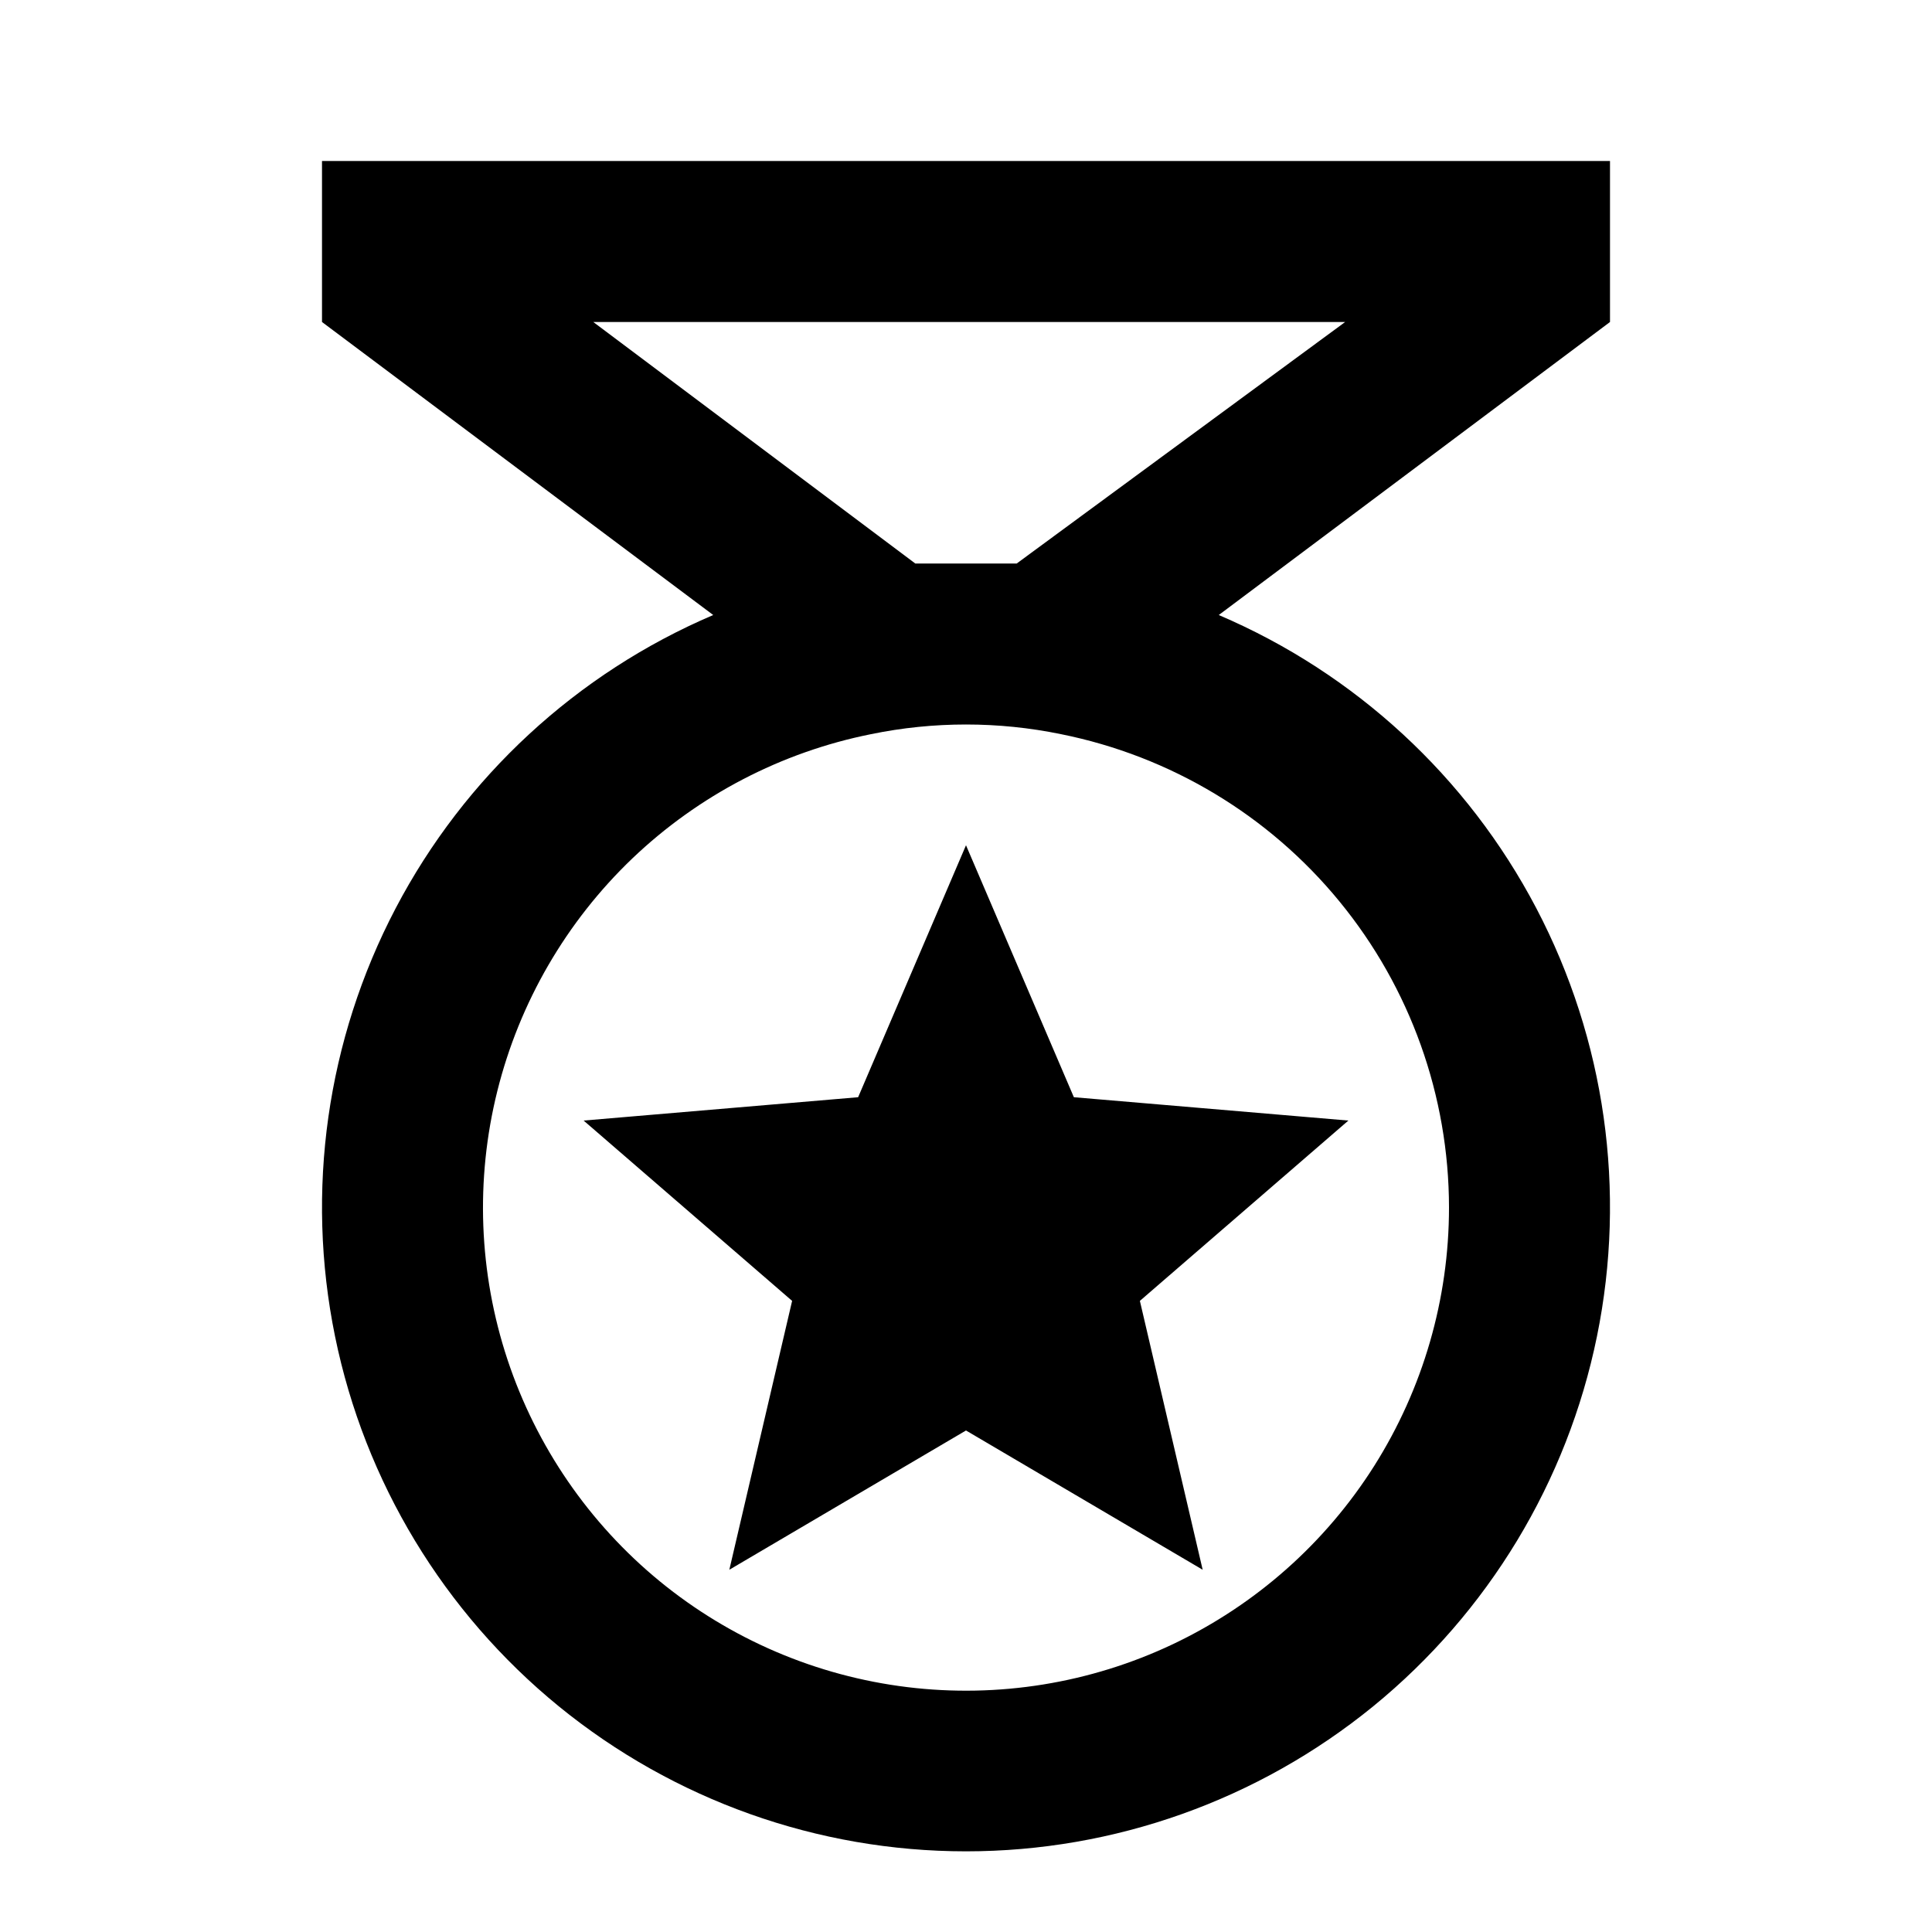
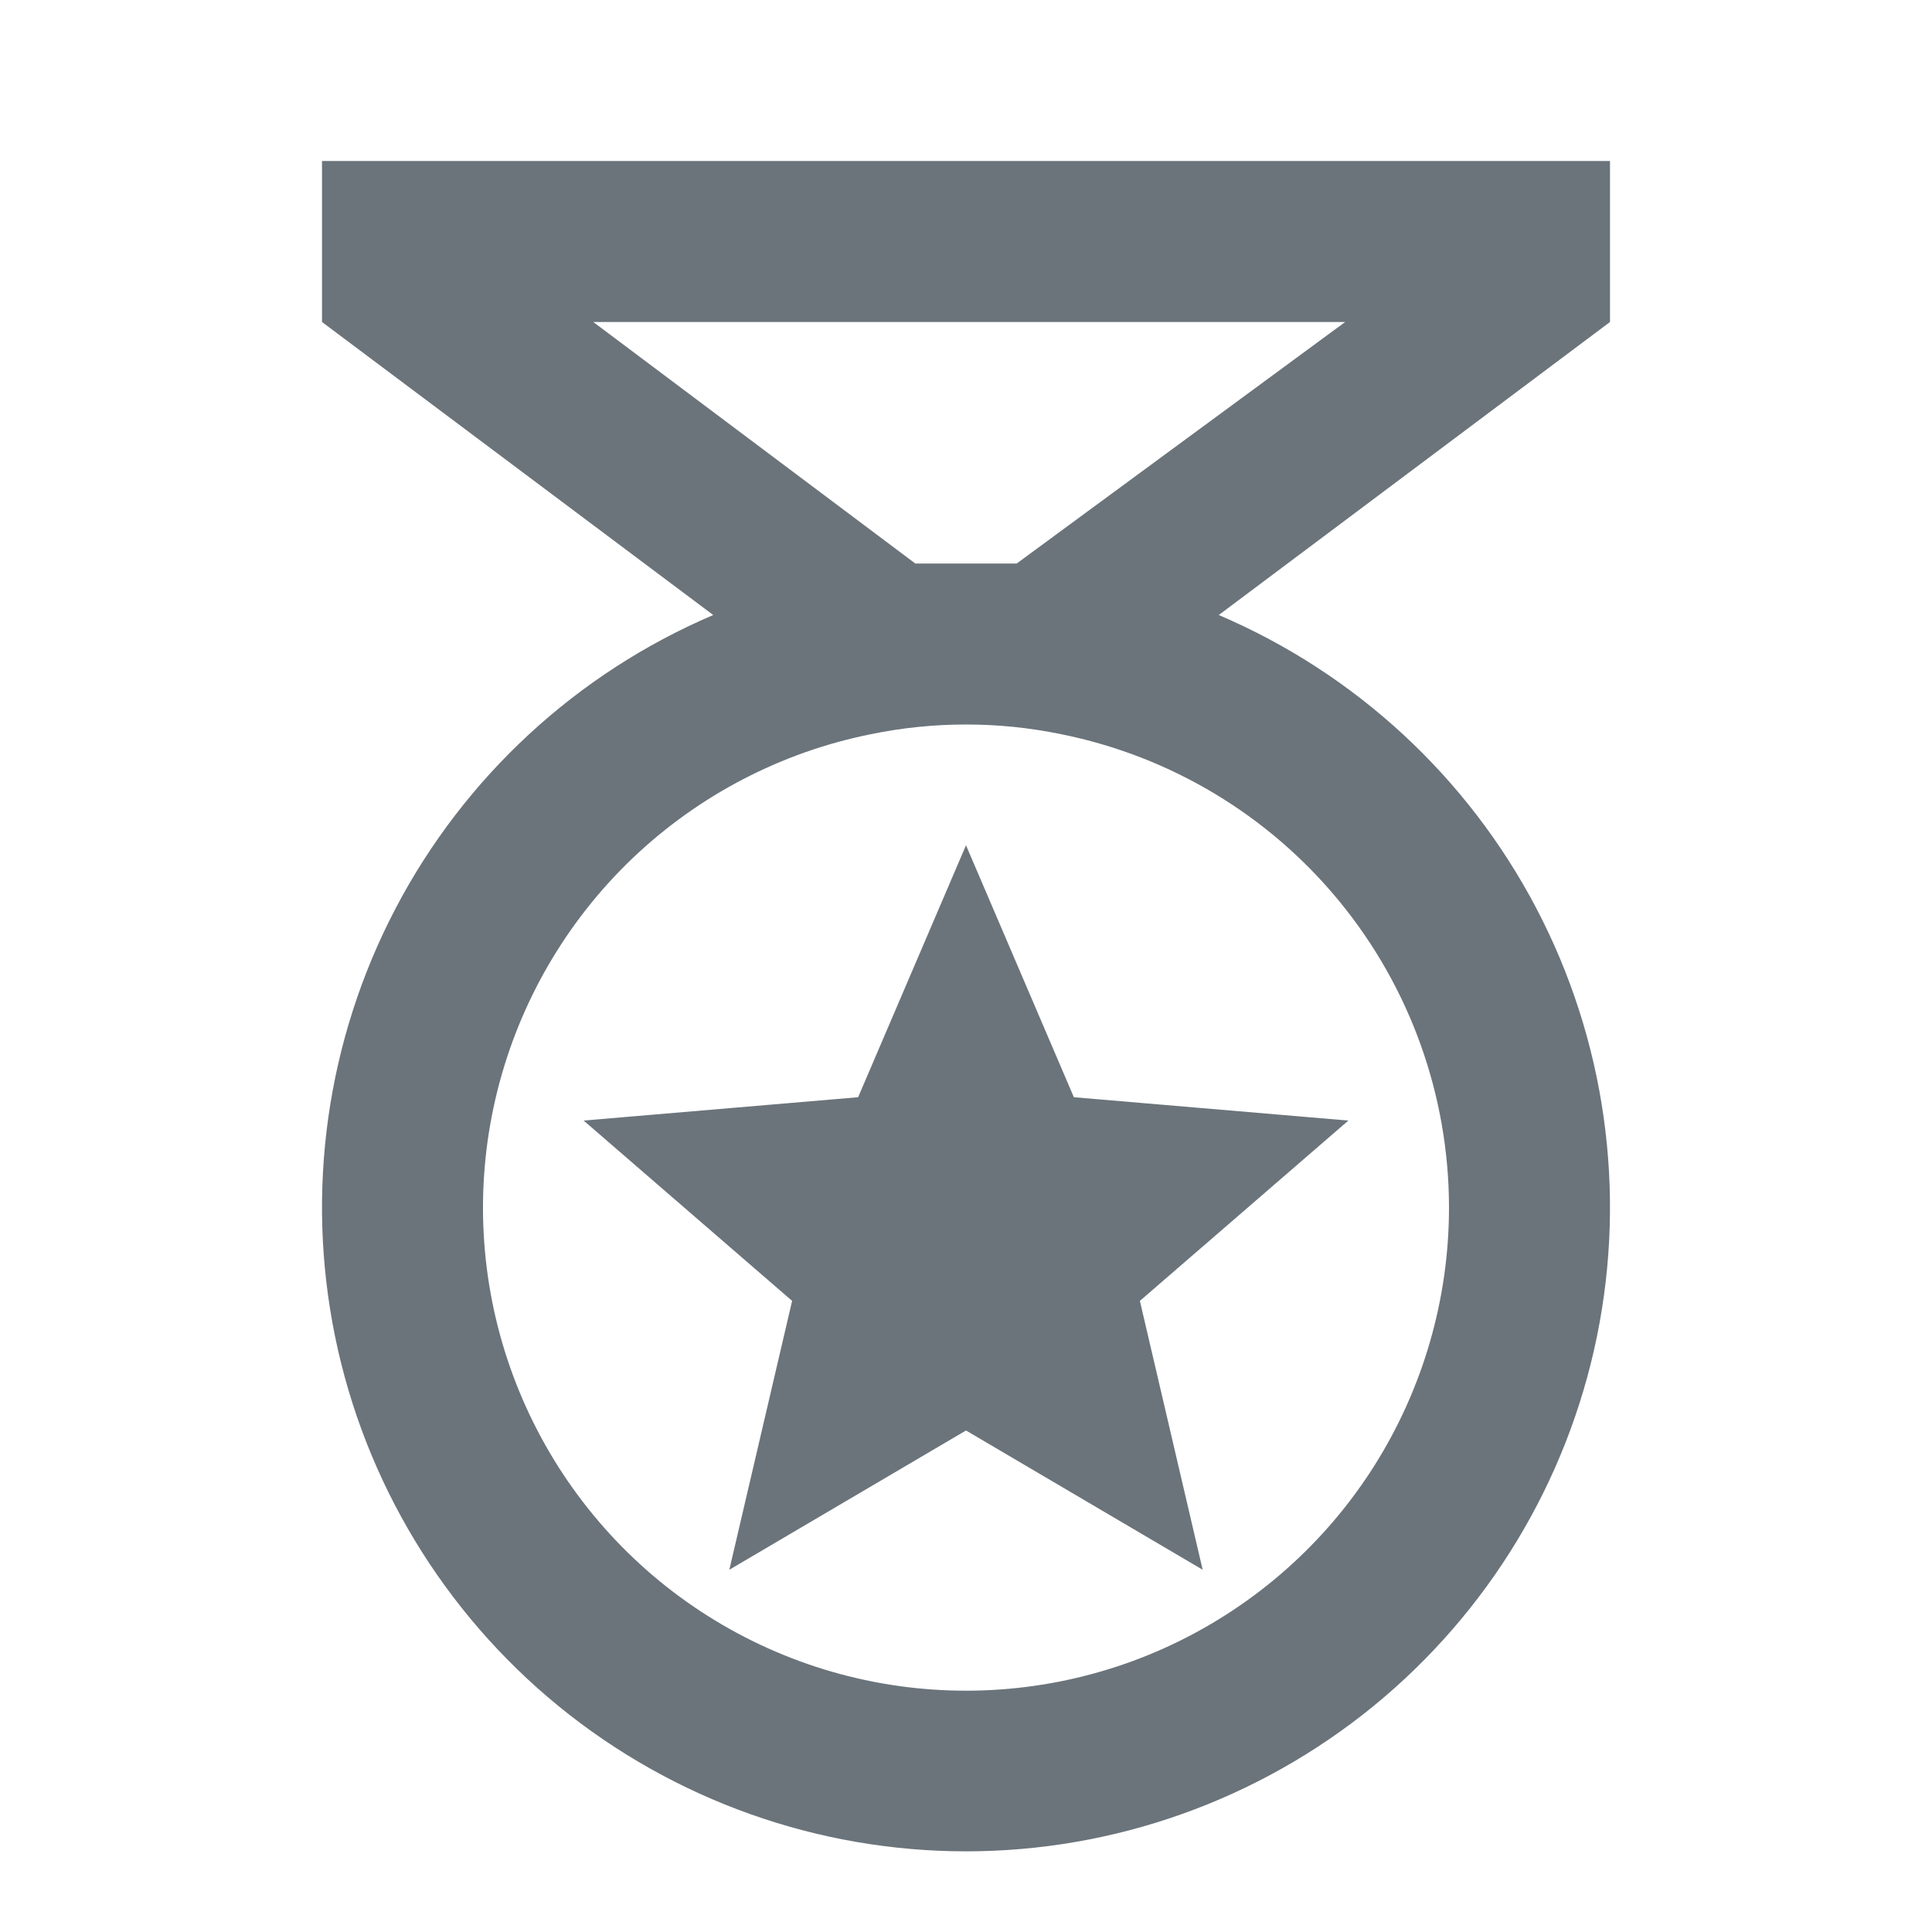
<svg xmlns="http://www.w3.org/2000/svg" width="24" height="24" viewBox="0 0 24 24" fill="none">
-   <path d="M14.94 19.5L12 17.77L9.06 19.5L9.84 16.16L7.25 13.92L10.66 13.63L12 10.5L13.34 13.63L16.75 13.92L14.16 16.16M20 2H4V4L8.86 7.64C7.164 8.364 5.771 9.651 4.915 11.283C4.059 12.916 3.793 14.794 4.162 16.601C4.531 18.407 5.513 20.03 6.941 21.196C8.37 22.361 10.156 22.998 12 22.998C13.844 22.998 15.63 22.361 17.059 21.196C18.487 20.03 19.469 18.407 19.838 16.601C20.207 14.794 19.941 12.916 19.085 11.283C18.229 9.651 16.836 8.364 15.14 7.64L20 4M18 15C18 16.136 17.678 17.249 17.071 18.21C16.464 19.17 15.596 19.938 14.569 20.425C13.543 20.911 12.399 21.096 11.271 20.958C10.143 20.82 9.078 20.365 8.198 19.645C7.319 18.925 6.663 17.97 6.305 16.892C5.947 15.813 5.903 14.655 6.178 13.553C6.453 12.45 7.035 11.448 7.856 10.663C8.678 9.879 9.706 9.343 10.82 9.12C11.598 8.96 12.402 8.96 13.18 9.12C14.539 9.393 15.762 10.127 16.64 11.199C17.519 12.271 17.999 13.614 18 15ZM12.63 7H11.37L7.37 4H16.71L12.63 7Z" fill="black" />
+   <path d="M14.94 19.5L12 17.77L9.06 19.5L9.84 16.16L7.25 13.92L10.66 13.63L12 10.5L13.34 13.63L16.75 13.92L14.16 16.16M20 2H4V4L8.86 7.64C7.164 8.364 5.771 9.651 4.915 11.283C4.059 12.916 3.793 14.794 4.162 16.601C4.531 18.407 5.513 20.03 6.941 21.196C8.37 22.361 10.156 22.998 12 22.998C13.844 22.998 15.63 22.361 17.059 21.196C18.487 20.03 19.469 18.407 19.838 16.601C20.207 14.794 19.941 12.916 19.085 11.283C18.229 9.651 16.836 8.364 15.14 7.64L20 4M18 15C18 16.136 17.678 17.249 17.071 18.21C16.464 19.17 15.596 19.938 14.569 20.425C13.543 20.911 12.399 21.096 11.271 20.958C10.143 20.82 9.078 20.365 8.198 19.645C7.319 18.925 6.663 17.97 6.305 16.892C5.947 15.813 5.903 14.655 6.178 13.553C6.453 12.45 7.035 11.448 7.856 10.663C8.678 9.879 9.706 9.343 10.82 9.12C11.598 8.96 12.402 8.96 13.18 9.12C14.539 9.393 15.762 10.127 16.64 11.199C17.519 12.271 17.999 13.614 18 15ZM12.63 7H11.37L7.37 4H16.71L12.63 7Z" fill="#6B747B" />
</svg>
